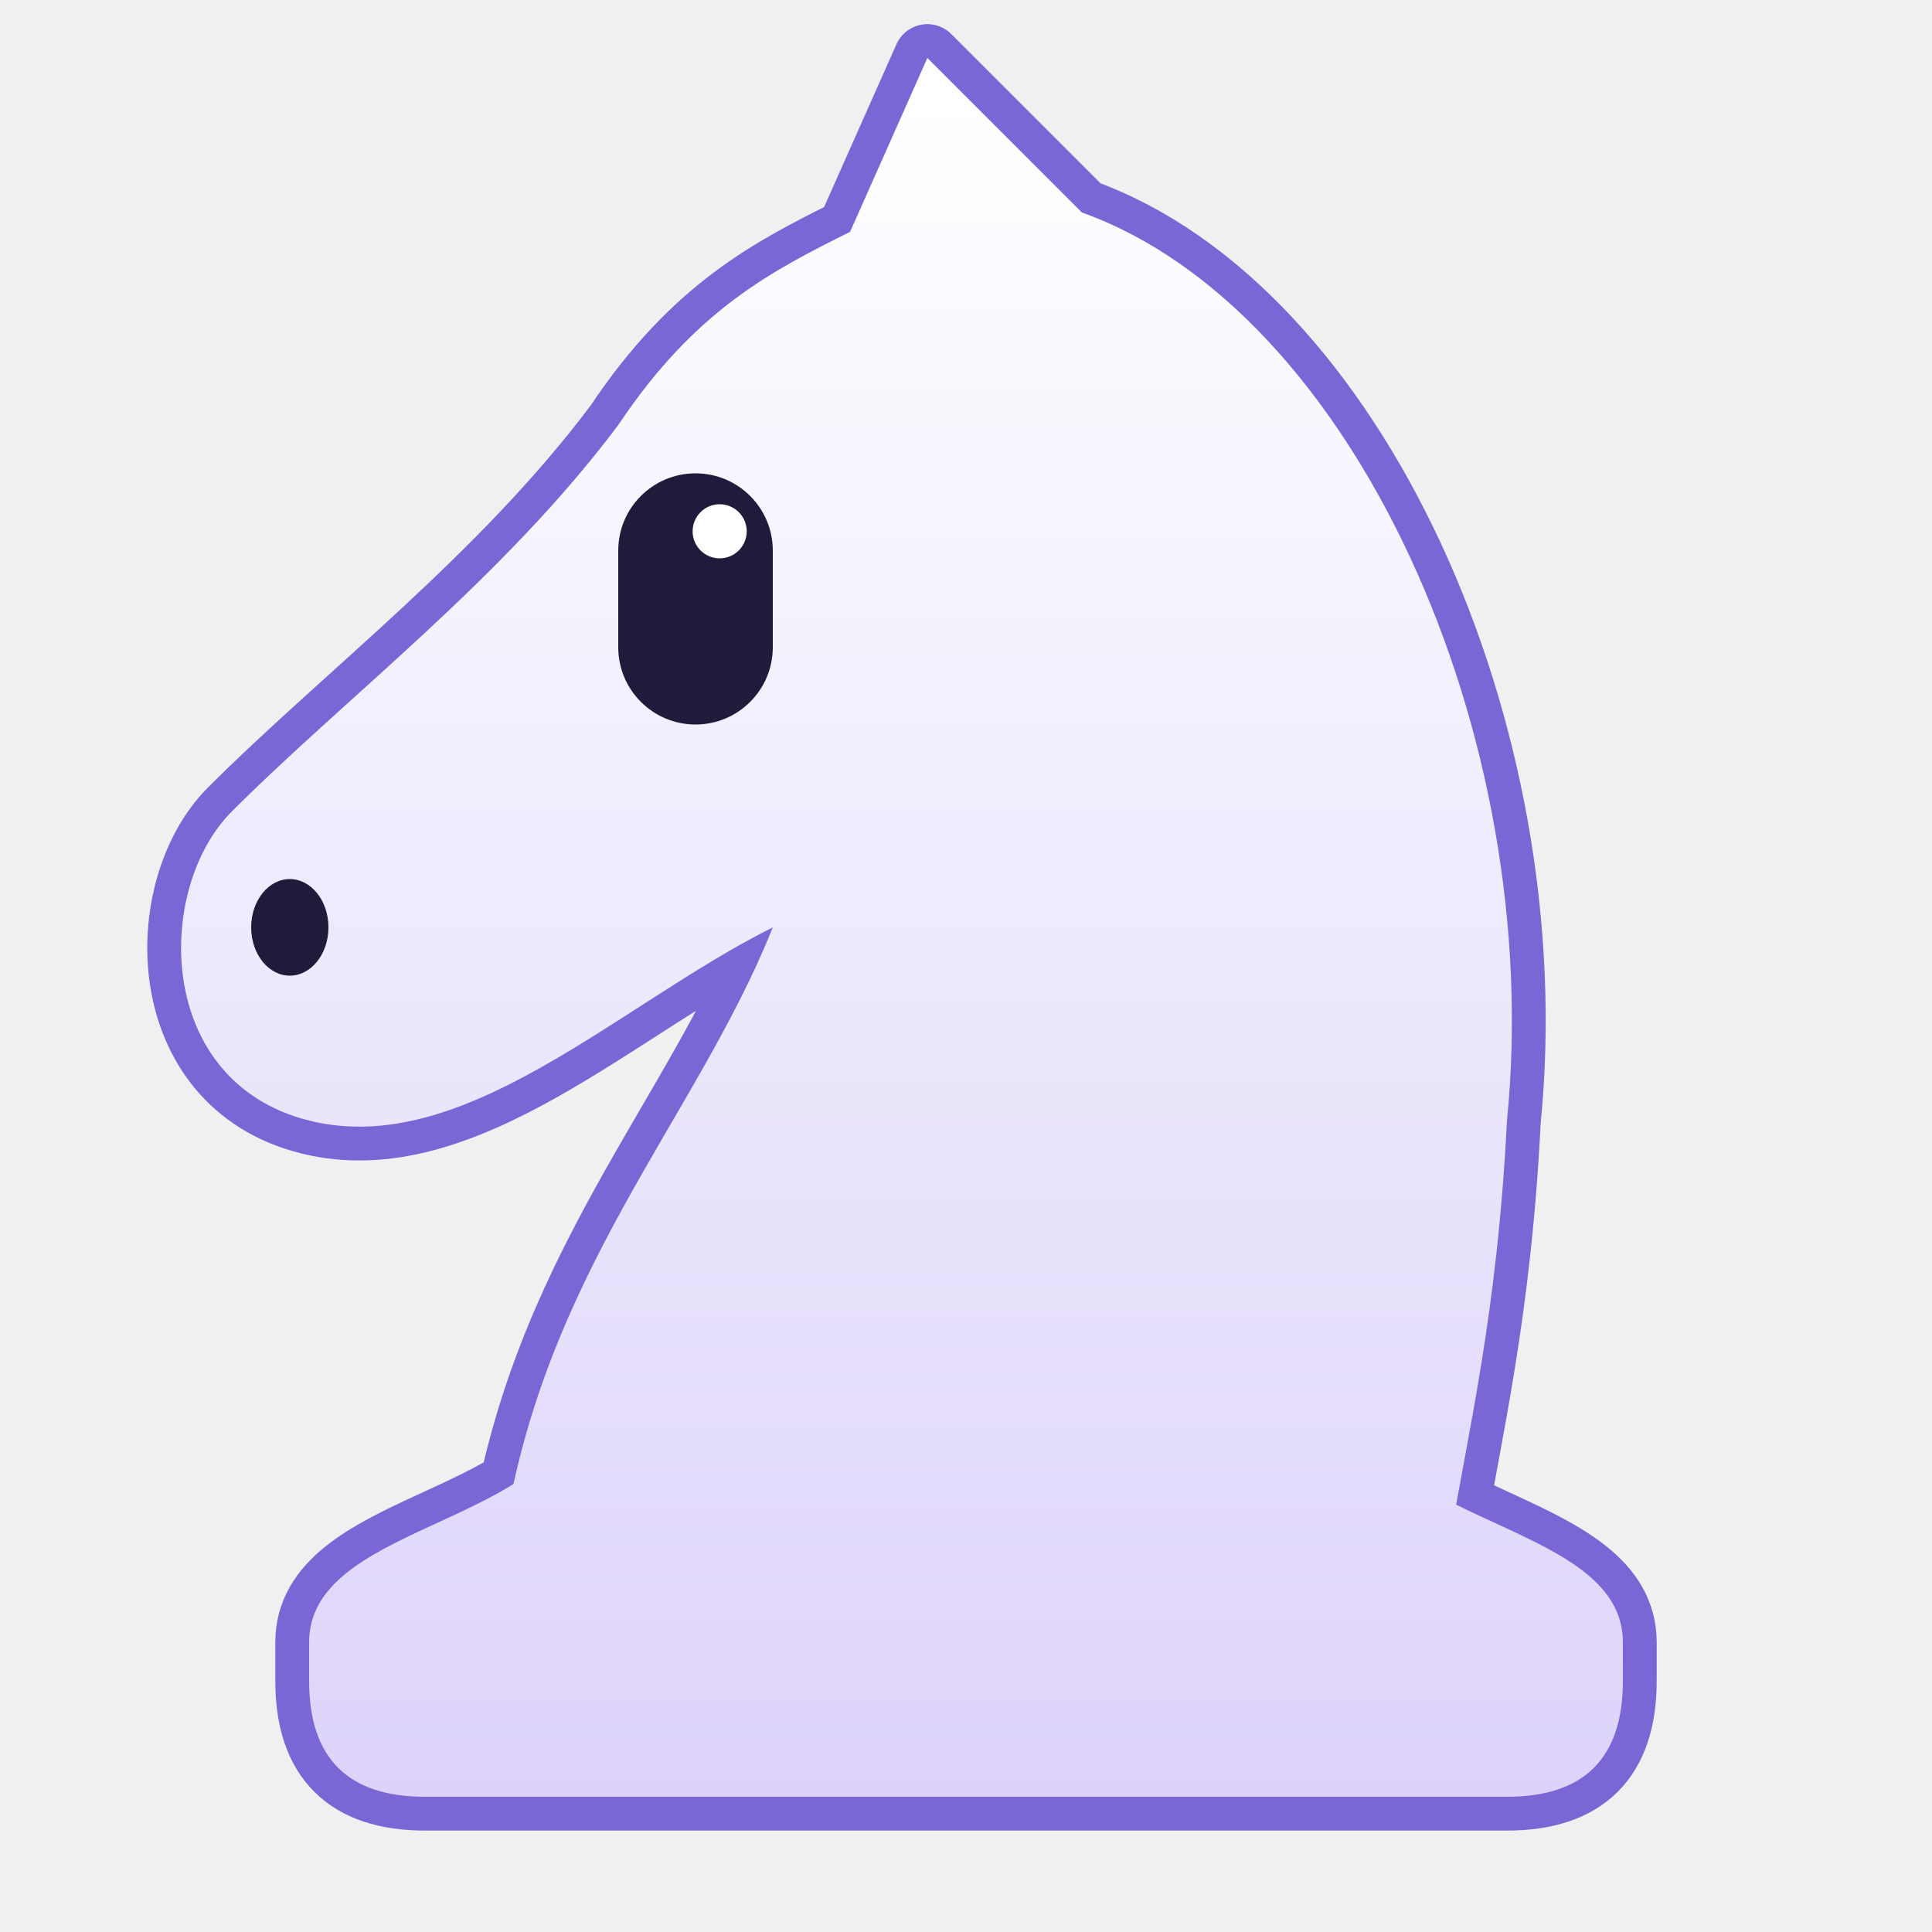
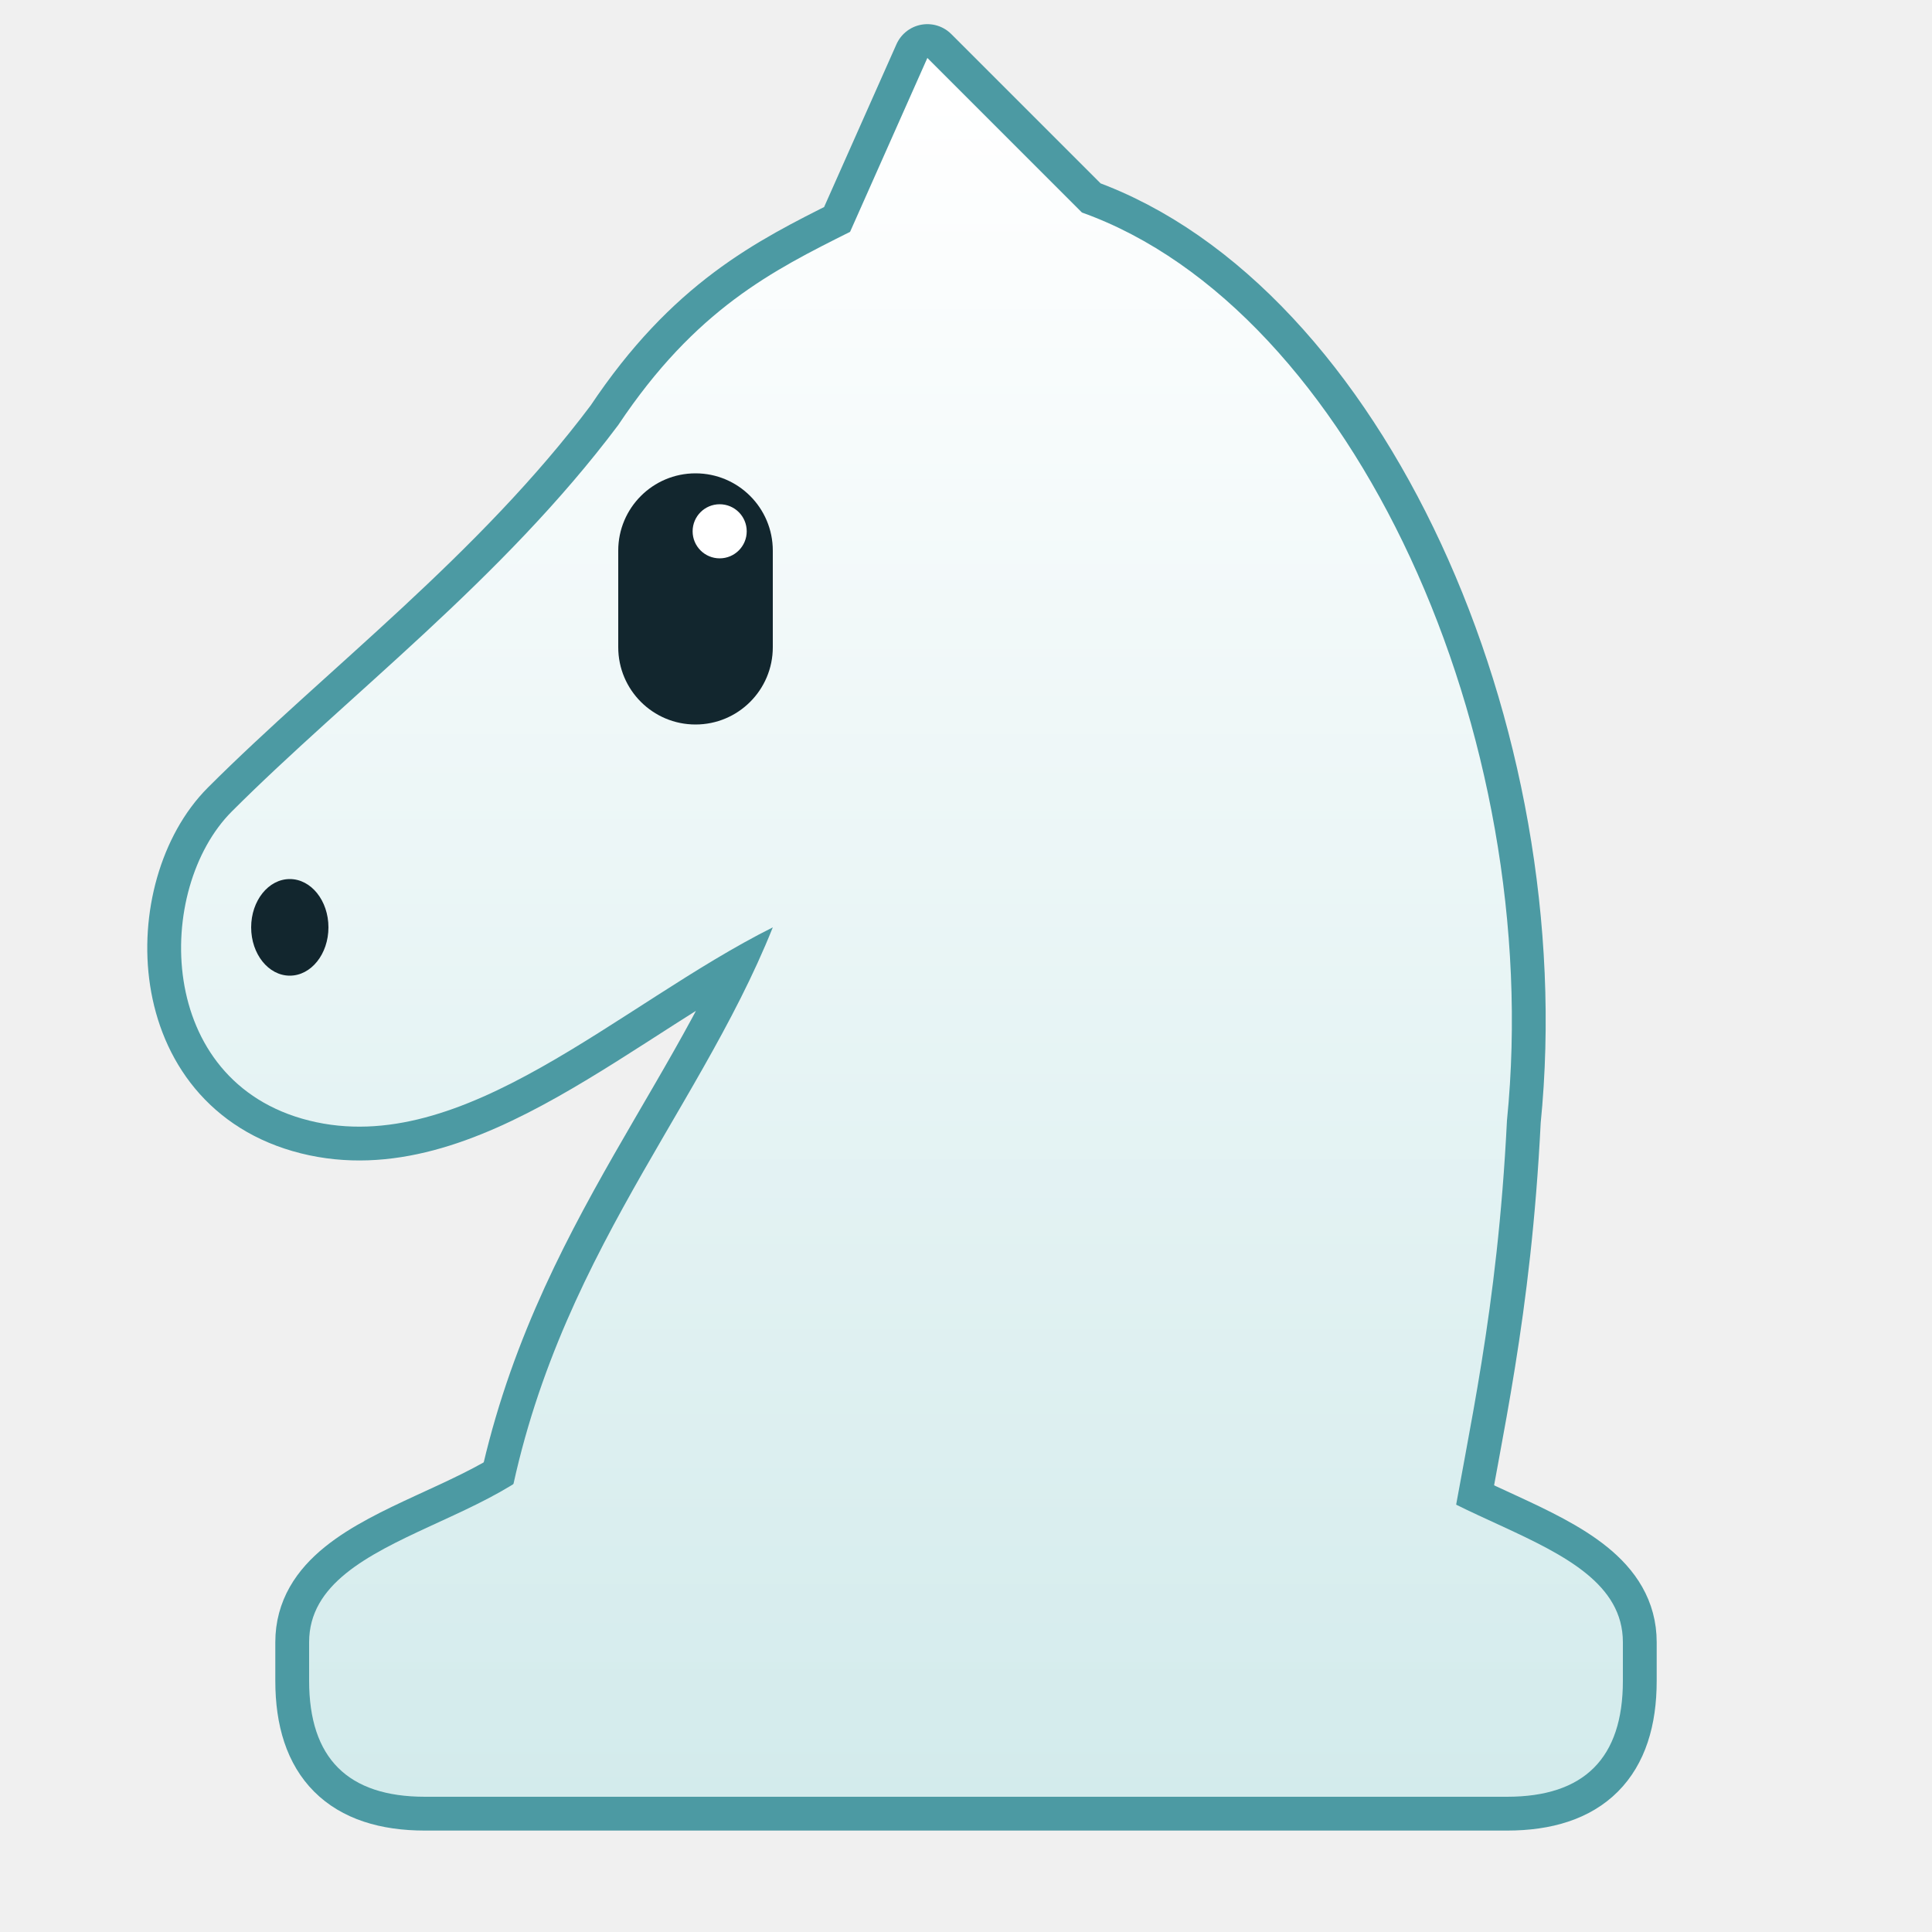
<svg xmlns="http://www.w3.org/2000/svg" xmlns:xlink="http://www.w3.org/1999/xlink" viewBox="0 0 200 200" width="100" height="100">
  <defs>
    <g id="swn">
      <path d="M60 146 C56 158 32 158 32 170 V174 Q32 186 44 186 H156 Q168 186 168 174 V170 C168 158 144 158 140 146Z" />
      <path d="M52 160 C56 132 72 116 80 96 C64 104 48 120 32 116 C16 112 16 92 24 84 C36 72 52 60 64 44 C72 32 80 28 88 24 L96 6 L112 22 C140 32 160 76 156 116 C155 136 152 148 150 160Z" />
    </g>
    <linearGradient id="gwn" gradientUnits="userSpaceOnUse" x1="0" y1="10" x2="0" y2="186">
      <stop offset="0" stop-color="#ffffff" />
-       <stop offset="1" stop-color="#ddd3fa" />
+       <stop offset="1" stop-color="#d3ebec" />
    </linearGradient>
    <radialGradient id="lwn" cx="0.32" cy="0.2" r="0.62">
      <stop offset="0" stop-color="#fff" stop-opacity="0.6" />
      <stop offset="1" stop-color="#fff" stop-opacity="0" />
    </radialGradient>
    <linearGradient id="dwn" gradientUnits="userSpaceOnUse" x1="0" y1="140" x2="0" y2="186">
-       <stop offset="0" stop-color="#1f1b3a" stop-opacity="0" />
-       <stop offset="1" stop-color="#1f1b3a" stop-opacity="0.16" />
+       <stop offset="0" stop-color="#12262e" stop-opacity="0" />
+       <stop offset="1" stop-color="#12262e" stop-opacity="0.16" />
    </linearGradient>
    <clipPath id="cwn">
      <use xlink:href="#swn" />
    </clipPath>
  </defs>
-   <use xlink:href="#swn" fill="#7a66d4" stroke="#7a66d4" stroke-width="7" stroke-linejoin="round" />
+   <use xlink:href="#swn" fill="#4c9aa3" stroke="#4c9aa3" stroke-width="7" stroke-linejoin="round" />
  <use xlink:href="#swn" fill="url(#gwn)" />
  <g clip-path="url(#cwn)">
    <rect width="200" height="200" fill="url(#lwn)" />
    <rect y="140" width="200" height="60" fill="url(#dwn)" />
  </g>
-   <rect x="64" y="49" width="16" height="26" rx="8" fill="#1f1b3a" />
+   <rect x="64" y="49" width="16" height="26" rx="8" fill="#12262e" />
  <circle cx="74.5" cy="55" r="2.8" fill="#fff" />
-   <ellipse cx="30" cy="96" rx="4" ry="5" fill="#1f1b3a" />
+   <ellipse cx="30" cy="96" rx="4" ry="5" fill="#12262e" />
</svg>
